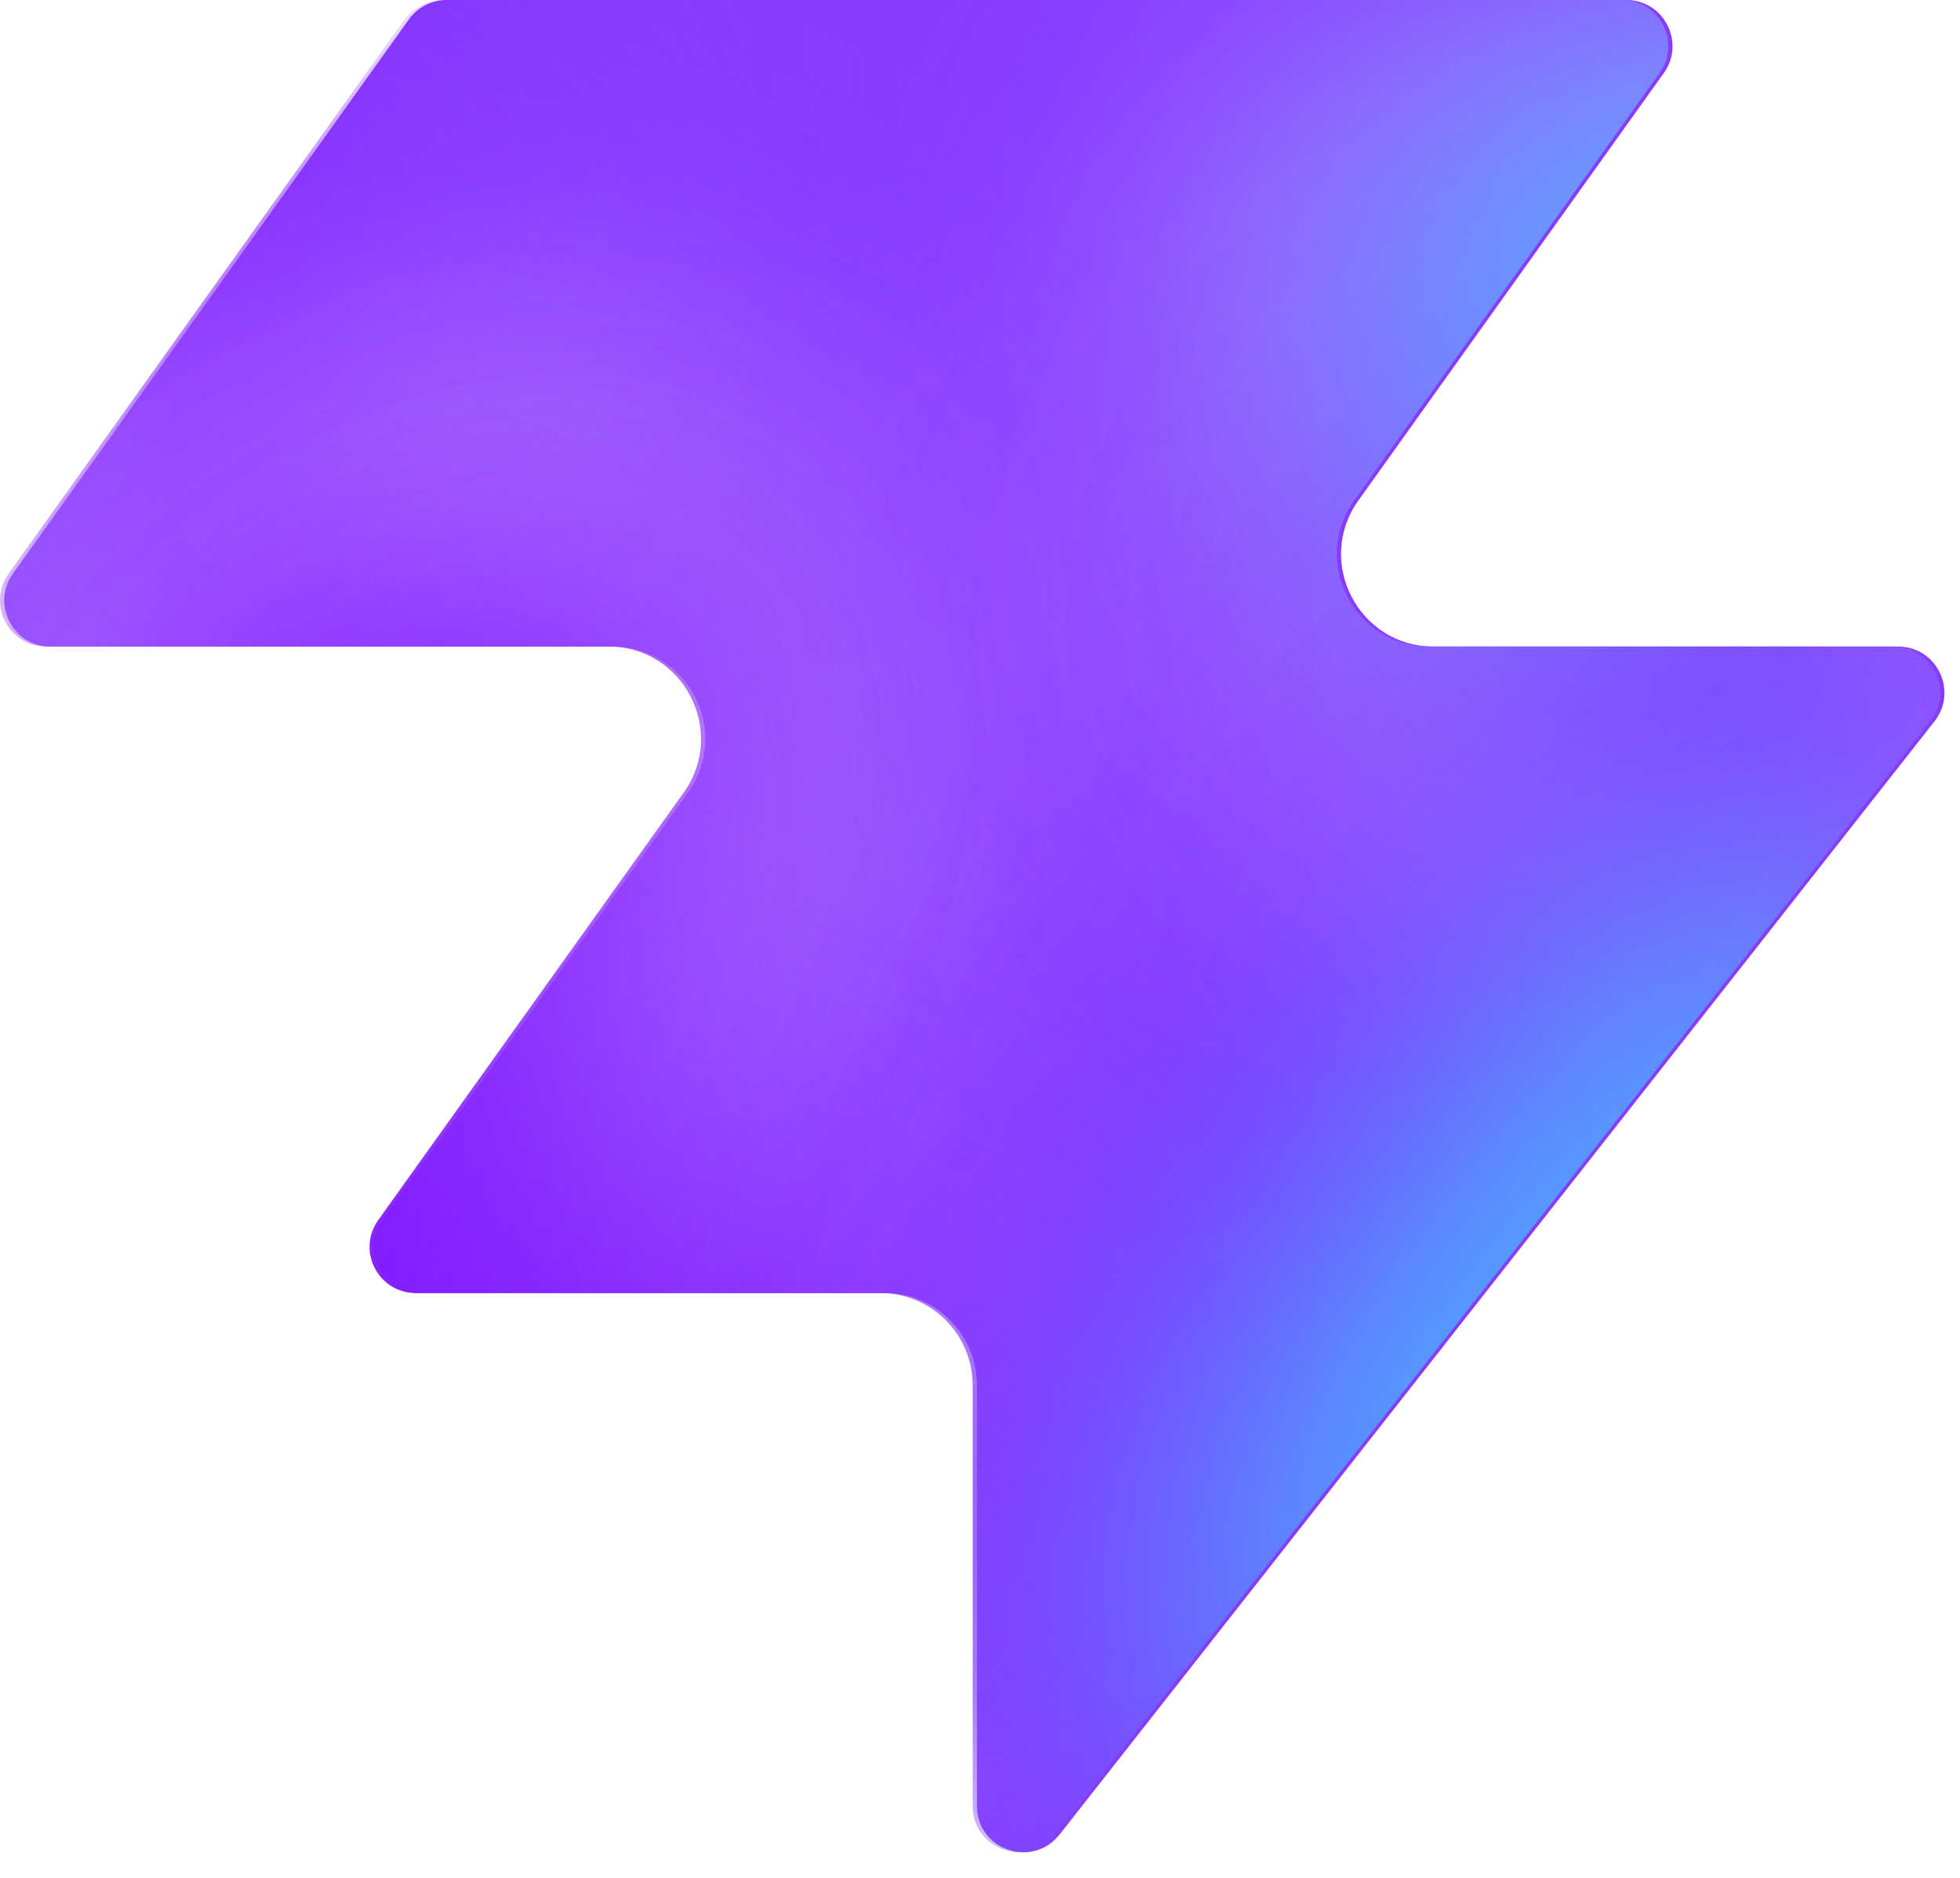
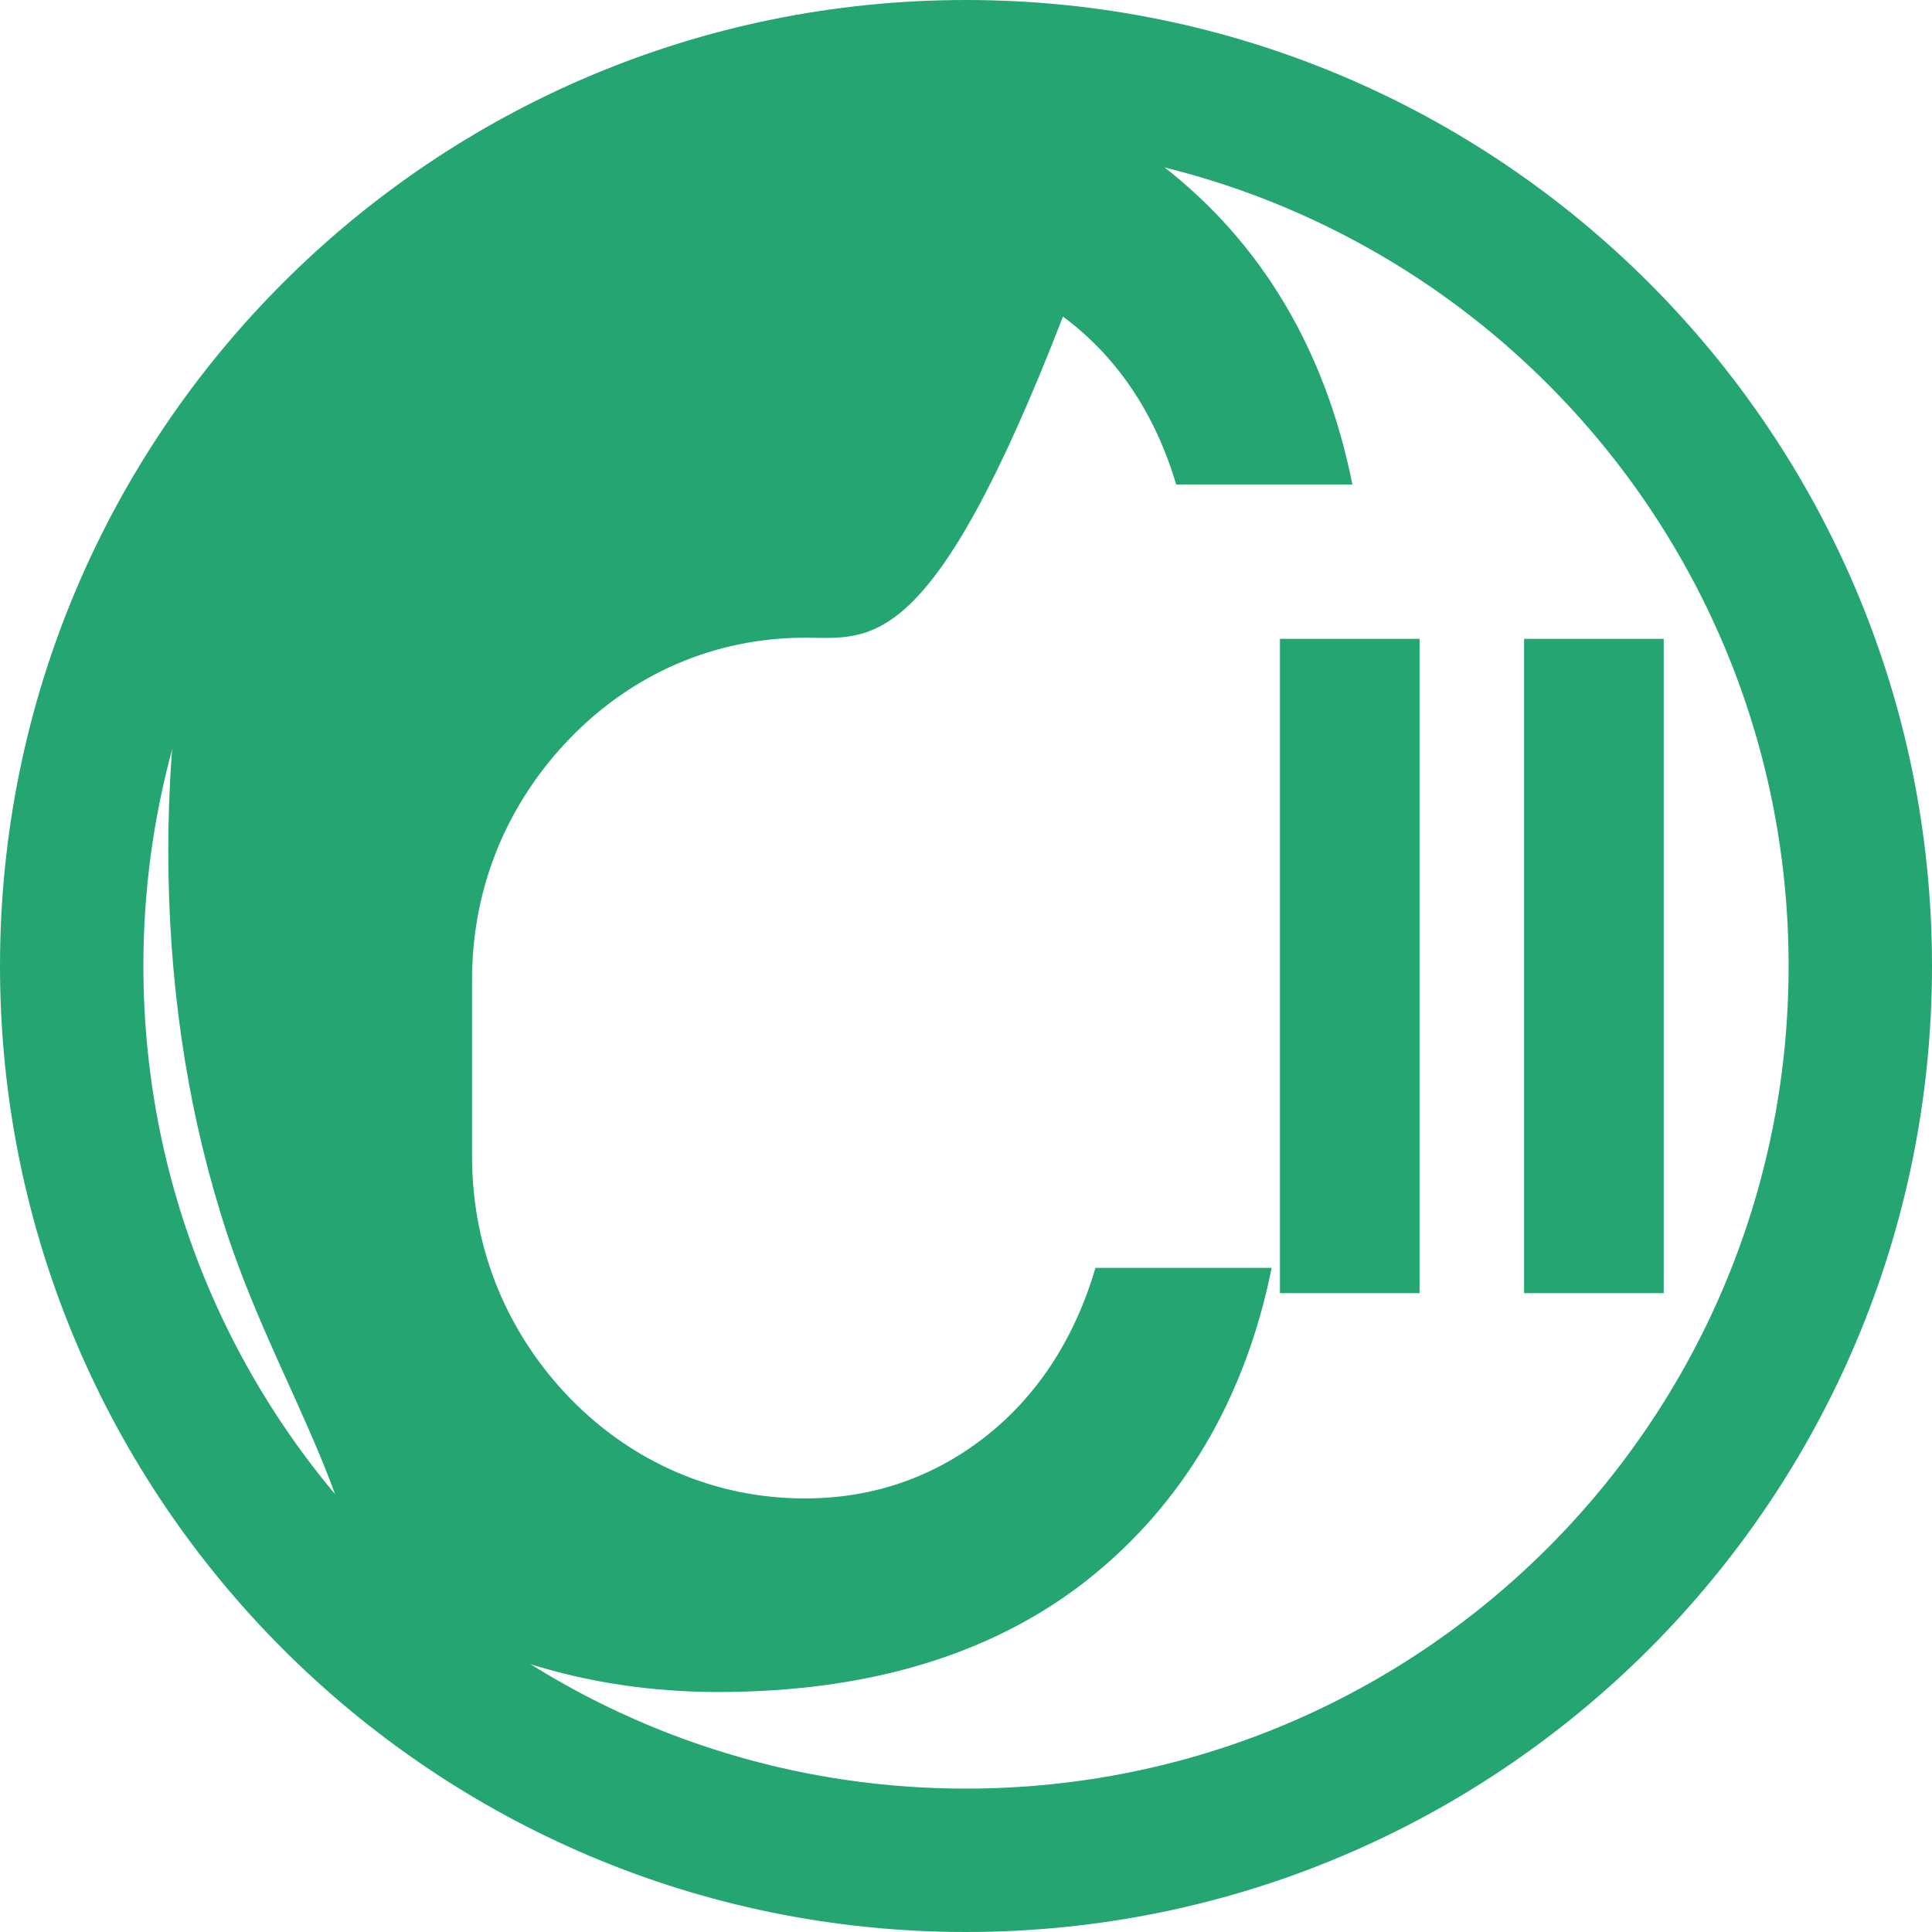
- <svg xmlns="http://www.w3.org/2000/svg" width="48" height="46" fill="none" viewBox="0 0 48 46">
-   <path fill="#863bff" d="M25.946 44.938c-.664.845-2.021.375-2.021-.698V33.937a2.26 2.26 0 0 0-2.262-2.262H10.287c-.92 0-1.456-1.04-.92-1.788l7.48-10.471c1.07-1.497 0-3.578-1.842-3.578H1.237c-.92 0-1.456-1.04-.92-1.788L10.013.474c.214-.297.556-.474.92-.474h28.894c.92 0 1.456 1.04.92 1.788l-7.48 10.471c-1.07 1.498 0 3.579 1.842 3.579h11.377c.943 0 1.473 1.088.89 1.83L25.947 44.94z" style="fill:#863bff;fill:color(display-p3 .525 .23 1);fill-opacity:1" />
-   <mask id="a" width="48" height="46" x="0" y="0" maskUnits="userSpaceOnUse" style="mask-type:alpha">
-     <path fill="#000" d="M25.842 44.938c-.664.844-2.021.375-2.021-.698V33.937a2.26 2.26 0 0 0-2.262-2.262H10.183c-.92 0-1.456-1.04-.92-1.788l7.48-10.471c1.07-1.498 0-3.579-1.842-3.579H1.133c-.92 0-1.456-1.04-.92-1.787L9.91.473c.214-.297.556-.474.92-.474h28.894c.92 0 1.456 1.04.92 1.788l-7.48 10.471c-1.07 1.498 0 3.578 1.842 3.578h11.377c.943 0 1.473 1.088.89 1.832L25.843 44.94z" style="fill:#000;fill-opacity:1" />
-   </mask>
-   <g mask="url(#a)">
-     <g filter="url(#b)">
-       <ellipse cx="5.508" cy="14.704" fill="#ede6ff" rx="5.508" ry="14.704" style="fill:#ede6ff;fill:color(display-p3 .927 .903 1);fill-opacity:1" transform="matrix(.00324 1 1 -.00324 -4.47 31.516)" />
-     </g>
-     <g filter="url(#c)">
-       <ellipse cx="10.399" cy="29.851" fill="#ede6ff" rx="10.399" ry="29.851" style="fill:#ede6ff;fill:color(display-p3 .927 .903 1);fill-opacity:1" transform="matrix(.00324 1 1 -.00324 -39.328 7.883)" />
-     </g>
-     <g filter="url(#d)">
-       <ellipse cx="5.508" cy="30.487" fill="#7e14ff" rx="5.508" ry="30.487" style="fill:#7e14ff;fill:color(display-p3 .492 .077 1);fill-opacity:1" transform="rotate(89.814 -25.913 -14.639)scale(1 -1)" />
-     </g>
-     <g filter="url(#e)">
-       <ellipse cx="5.508" cy="30.599" fill="#7e14ff" rx="5.508" ry="30.599" style="fill:#7e14ff;fill:color(display-p3 .492 .077 1);fill-opacity:1" transform="rotate(89.814 -32.644 -3.334)scale(1 -1)" />
-     </g>
-     <g filter="url(#f)">
-       <ellipse cx="5.508" cy="30.599" fill="#7e14ff" rx="5.508" ry="30.599" style="fill:#7e14ff;fill:color(display-p3 .492 .077 1);fill-opacity:1" transform="matrix(.00324 1 1 -.00324 -34.34 30.47)" />
-     </g>
-     <g filter="url(#g)">
-       <ellipse cx="14.072" cy="22.078" fill="#ede6ff" rx="14.072" ry="22.078" style="fill:#ede6ff;fill:color(display-p3 .927 .903 1);fill-opacity:1" transform="rotate(93.35 24.506 48.493)scale(-1 1)" />
-     </g>
-     <g filter="url(#h)">
-       <ellipse cx="3.47" cy="21.501" fill="#7e14ff" rx="3.47" ry="21.501" style="fill:#7e14ff;fill:color(display-p3 .492 .077 1);fill-opacity:1" transform="rotate(89.009 28.708 47.59)scale(-1 1)" />
-     </g>
-     <g filter="url(#i)">
-       <ellipse cx="3.47" cy="21.501" fill="#7e14ff" rx="3.47" ry="21.501" style="fill:#7e14ff;fill:color(display-p3 .492 .077 1);fill-opacity:1" transform="rotate(89.009 28.708 47.59)scale(-1 1)" />
-     </g>
-     <g filter="url(#j)">
-       <ellipse cx=".387" cy="8.972" fill="#7e14ff" rx="4.407" ry="29.108" style="fill:#7e14ff;fill:color(display-p3 .492 .077 1);fill-opacity:1" transform="rotate(39.51 .387 8.972)" />
-     </g>
-     <g filter="url(#k)">
-       <ellipse cx="47.523" cy="-6.092" fill="#7e14ff" rx="4.407" ry="29.108" style="fill:#7e14ff;fill:color(display-p3 .492 .077 1);fill-opacity:1" transform="rotate(37.892 47.523 -6.092)" />
-     </g>
-     <g filter="url(#l)">
-       <ellipse cx="41.412" cy="6.333" fill="#47bfff" rx="5.971" ry="9.665" style="fill:#47bfff;fill:color(display-p3 .28 .748 1);fill-opacity:1" transform="rotate(37.892 41.412 6.333)" />
-     </g>
-     <g filter="url(#m)">
-       <ellipse cx="-1.879" cy="38.332" fill="#7e14ff" rx="4.407" ry="29.108" style="fill:#7e14ff;fill:color(display-p3 .492 .077 1);fill-opacity:1" transform="rotate(37.892 -1.88 38.332)" />
-     </g>
-     <g filter="url(#n)">
-       <ellipse cx="-1.879" cy="38.332" fill="#7e14ff" rx="4.407" ry="29.108" style="fill:#7e14ff;fill:color(display-p3 .492 .077 1);fill-opacity:1" transform="rotate(37.892 -1.88 38.332)" />
-     </g>
-     <g filter="url(#o)">
-       <ellipse cx="35.651" cy="29.907" fill="#7e14ff" rx="4.407" ry="29.108" style="fill:#7e14ff;fill:color(display-p3 .492 .077 1);fill-opacity:1" transform="rotate(37.892 35.651 29.907)" />
-     </g>
-     <g filter="url(#p)">
-       <ellipse cx="38.418" cy="32.4" fill="#47bfff" rx="5.971" ry="15.297" style="fill:#47bfff;fill:color(display-p3 .28 .748 1);fill-opacity:1" transform="rotate(37.892 38.418 32.4)" />
-     </g>
+ <svg xmlns="http://www.w3.org/2000/svg" viewBox="0 0 512 512" color="#25A572">
+   <path fill="currentColor" d="M256,512C114.6,512,0,397.4,0,256S114.6,0,256,0,512,114.6,512,256S397.4,512,256,512ZM256,38C135.5,38,38,135.5,38,256S135.5,474,256,474,474,376.5,474,256,376.5,38,256,38Z" />
+   <g fill="currentColor">
+     <path d="M213.3,169c-23.9,0-45.7,9.6-62.1,26.5s-26.1,39-26.1,64.2v46.7c0,25.2,9.7,47.4,26.1,64.3c16.4,16.8,38.2,26.4,62.1,26.4c17.5,0,33.4-5.3,47.1-15.8c14-10.7,24.3-26.1,29.9-45.3h46.7c-7,34.8-23.7,62.9-49.1,82.9c-25,19.6-57.8,29.5-97.6,29.5c-35,0-66.9-10-95.1-29.8C89,386.1,69.5,358.3,58.3,321c-9.1-29.7-13.7-61.9-13.7-95.6c0-33.8,4.7-65.9,13.8-95.7c11.2-37.3,30.7-65.1,57.9-84.9c28-20,59.8-30,94.9-30c39.9,0,72.6,9.9,97.6,29.7c25.7,20.2,42.5,48.4,49.6,83.9h-46.7c-5.6-18.9-15.8-34-30-44.5C246.7,174.2,230.8,169,213.3,169Z" />
+     <rect x="339.2" y="169.3" width="37" height="173.4" />
+     <rect x="403.9" y="169.3" width="37" height="173.4" />
  </g>
-   <defs>
-     <filter id="b" width="60.045" height="41.654" x="-19.77" y="16.149" color-interpolation-filters="sRGB" filterUnits="userSpaceOnUse">
-       <feFlood flood-opacity="0" result="BackgroundImageFix" />
-       <feBlend in="SourceGraphic" in2="BackgroundImageFix" result="shape" />
-       <feGaussianBlur result="effect1_foregroundBlur_2002_17158" stdDeviation="7.659" />
-     </filter>
-     <filter id="c" width="90.34" height="51.437" x="-54.613" y="-7.533" color-interpolation-filters="sRGB" filterUnits="userSpaceOnUse">
-       <feFlood flood-opacity="0" result="BackgroundImageFix" />
-       <feBlend in="SourceGraphic" in2="BackgroundImageFix" result="shape" />
-       <feGaussianBlur result="effect1_foregroundBlur_2002_17158" stdDeviation="7.659" />
-     </filter>
-     <filter id="d" width="79.355" height="29.4" x="-49.64" y="2.03" color-interpolation-filters="sRGB" filterUnits="userSpaceOnUse">
-       <feFlood flood-opacity="0" result="BackgroundImageFix" />
-       <feBlend in="SourceGraphic" in2="BackgroundImageFix" result="shape" />
-       <feGaussianBlur result="effect1_foregroundBlur_2002_17158" stdDeviation="4.596" />
-     </filter>
-     <filter id="e" width="79.579" height="29.4" x="-45.045" y="20.029" color-interpolation-filters="sRGB" filterUnits="userSpaceOnUse">
-       <feFlood flood-opacity="0" result="BackgroundImageFix" />
-       <feBlend in="SourceGraphic" in2="BackgroundImageFix" result="shape" />
-       <feGaussianBlur result="effect1_foregroundBlur_2002_17158" stdDeviation="4.596" />
-     </filter>
-     <filter id="f" width="79.579" height="29.4" x="-43.513" y="21.178" color-interpolation-filters="sRGB" filterUnits="userSpaceOnUse">
-       <feFlood flood-opacity="0" result="BackgroundImageFix" />
-       <feBlend in="SourceGraphic" in2="BackgroundImageFix" result="shape" />
-       <feGaussianBlur result="effect1_foregroundBlur_2002_17158" stdDeviation="4.596" />
-     </filter>
-     <filter id="g" width="74.749" height="58.852" x="15.756" y="-17.901" color-interpolation-filters="sRGB" filterUnits="userSpaceOnUse">
-       <feFlood flood-opacity="0" result="BackgroundImageFix" />
-       <feBlend in="SourceGraphic" in2="BackgroundImageFix" result="shape" />
-       <feGaussianBlur result="effect1_foregroundBlur_2002_17158" stdDeviation="7.659" />
-     </filter>
-     <filter id="h" width="61.377" height="25.362" x="23.548" y="2.284" color-interpolation-filters="sRGB" filterUnits="userSpaceOnUse">
-       <feFlood flood-opacity="0" result="BackgroundImageFix" />
-       <feBlend in="SourceGraphic" in2="BackgroundImageFix" result="shape" />
-       <feGaussianBlur result="effect1_foregroundBlur_2002_17158" stdDeviation="4.596" />
-     </filter>
-     <filter id="i" width="61.377" height="25.362" x="23.548" y="2.284" color-interpolation-filters="sRGB" filterUnits="userSpaceOnUse">
-       <feFlood flood-opacity="0" result="BackgroundImageFix" />
-       <feBlend in="SourceGraphic" in2="BackgroundImageFix" result="shape" />
-       <feGaussianBlur result="effect1_foregroundBlur_2002_17158" stdDeviation="4.596" />
-     </filter>
-     <filter id="j" width="56.045" height="63.649" x="-27.636" y="-22.853" color-interpolation-filters="sRGB" filterUnits="userSpaceOnUse">
-       <feFlood flood-opacity="0" result="BackgroundImageFix" />
-       <feBlend in="SourceGraphic" in2="BackgroundImageFix" result="shape" />
-       <feGaussianBlur result="effect1_foregroundBlur_2002_17158" stdDeviation="4.596" />
-     </filter>
-     <filter id="k" width="54.814" height="64.646" x="20.116" y="-38.415" color-interpolation-filters="sRGB" filterUnits="userSpaceOnUse">
-       <feFlood flood-opacity="0" result="BackgroundImageFix" />
-       <feBlend in="SourceGraphic" in2="BackgroundImageFix" result="shape" />
-       <feGaussianBlur result="effect1_foregroundBlur_2002_17158" stdDeviation="4.596" />
-     </filter>
-     <filter id="l" width="33.541" height="35.313" x="24.641" y="-11.323" color-interpolation-filters="sRGB" filterUnits="userSpaceOnUse">
-       <feFlood flood-opacity="0" result="BackgroundImageFix" />
-       <feBlend in="SourceGraphic" in2="BackgroundImageFix" result="shape" />
-       <feGaussianBlur result="effect1_foregroundBlur_2002_17158" stdDeviation="4.596" />
-     </filter>
-     <filter id="m" width="54.814" height="64.646" x="-29.286" y="6.009" color-interpolation-filters="sRGB" filterUnits="userSpaceOnUse">
-       <feFlood flood-opacity="0" result="BackgroundImageFix" />
-       <feBlend in="SourceGraphic" in2="BackgroundImageFix" result="shape" />
-       <feGaussianBlur result="effect1_foregroundBlur_2002_17158" stdDeviation="4.596" />
-     </filter>
-     <filter id="n" width="54.814" height="64.646" x="-29.286" y="6.009" color-interpolation-filters="sRGB" filterUnits="userSpaceOnUse">
-       <feFlood flood-opacity="0" result="BackgroundImageFix" />
-       <feBlend in="SourceGraphic" in2="BackgroundImageFix" result="shape" />
-       <feGaussianBlur result="effect1_foregroundBlur_2002_17158" stdDeviation="4.596" />
-     </filter>
-     <filter id="o" width="54.814" height="64.646" x="8.244" y="-2.416" color-interpolation-filters="sRGB" filterUnits="userSpaceOnUse">
-       <feFlood flood-opacity="0" result="BackgroundImageFix" />
-       <feBlend in="SourceGraphic" in2="BackgroundImageFix" result="shape" />
-       <feGaussianBlur result="effect1_foregroundBlur_2002_17158" stdDeviation="4.596" />
-     </filter>
-     <filter id="p" width="39.409" height="43.623" x="18.713" y="10.588" color-interpolation-filters="sRGB" filterUnits="userSpaceOnUse">
-       <feFlood flood-opacity="0" result="BackgroundImageFix" />
-       <feBlend in="SourceGraphic" in2="BackgroundImageFix" result="shape" />
-       <feGaussianBlur result="effect1_foregroundBlur_2002_17158" stdDeviation="4.596" />
-     </filter>
-   </defs>
</svg>
